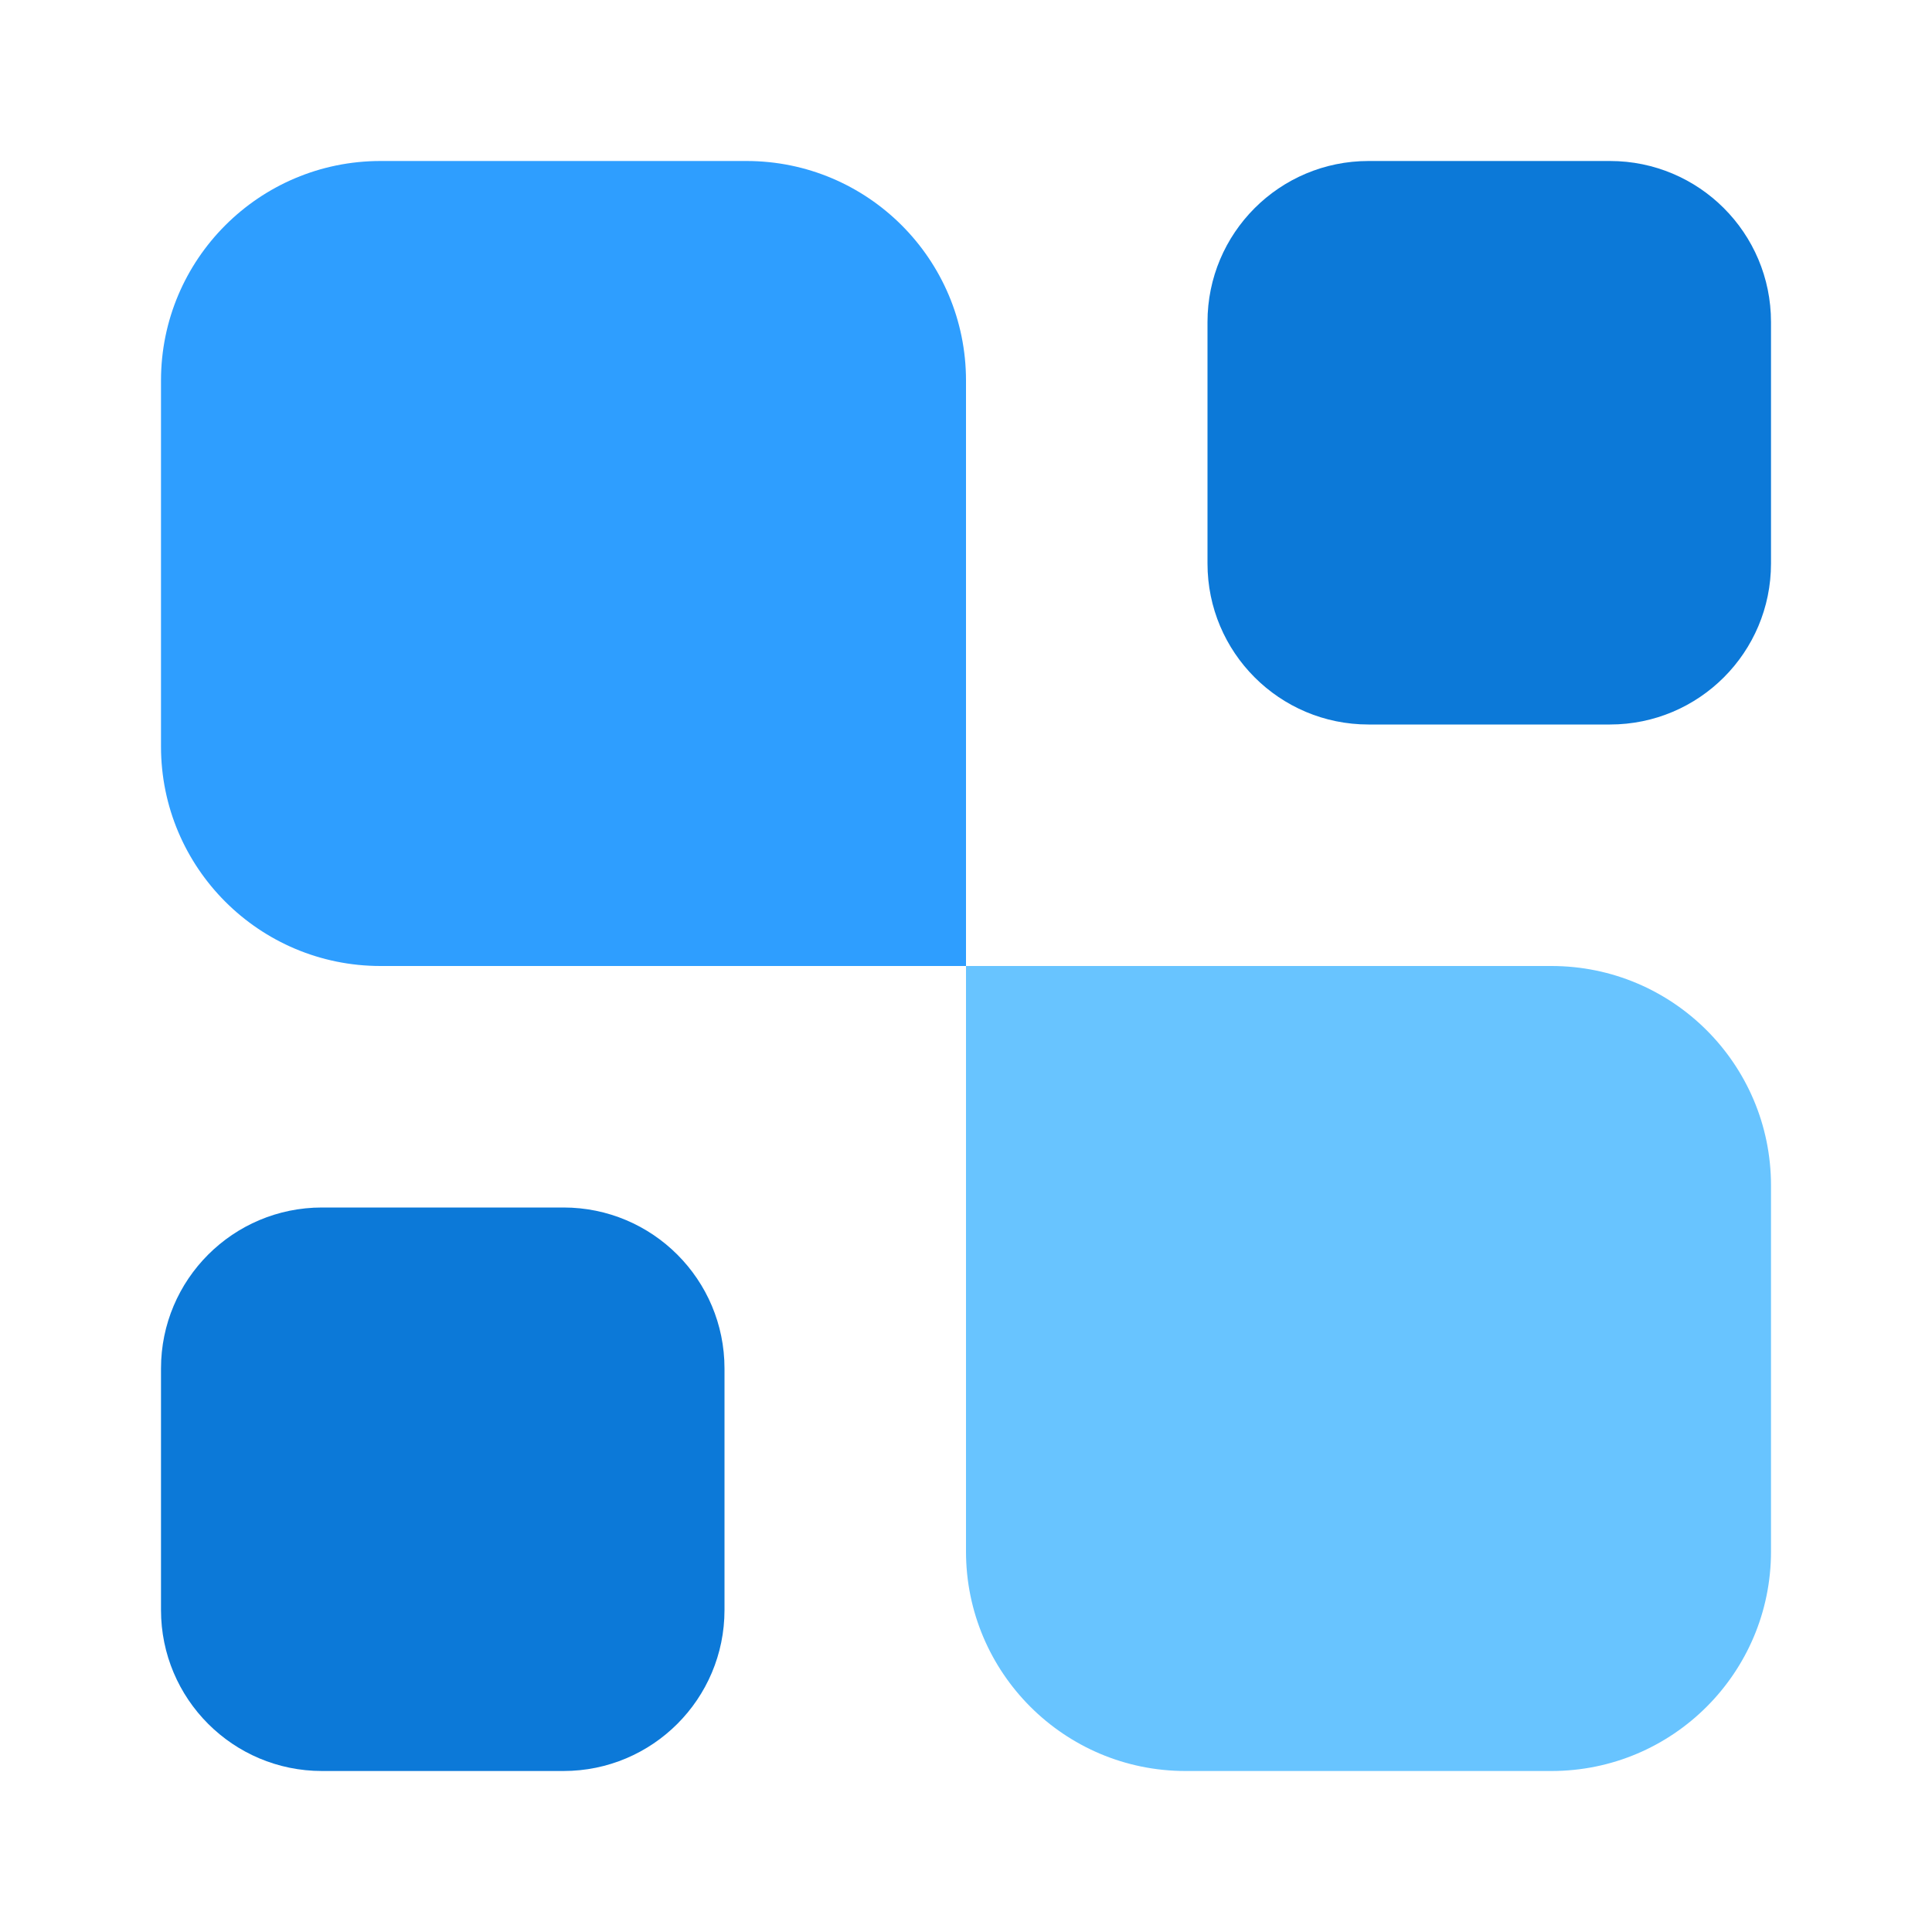
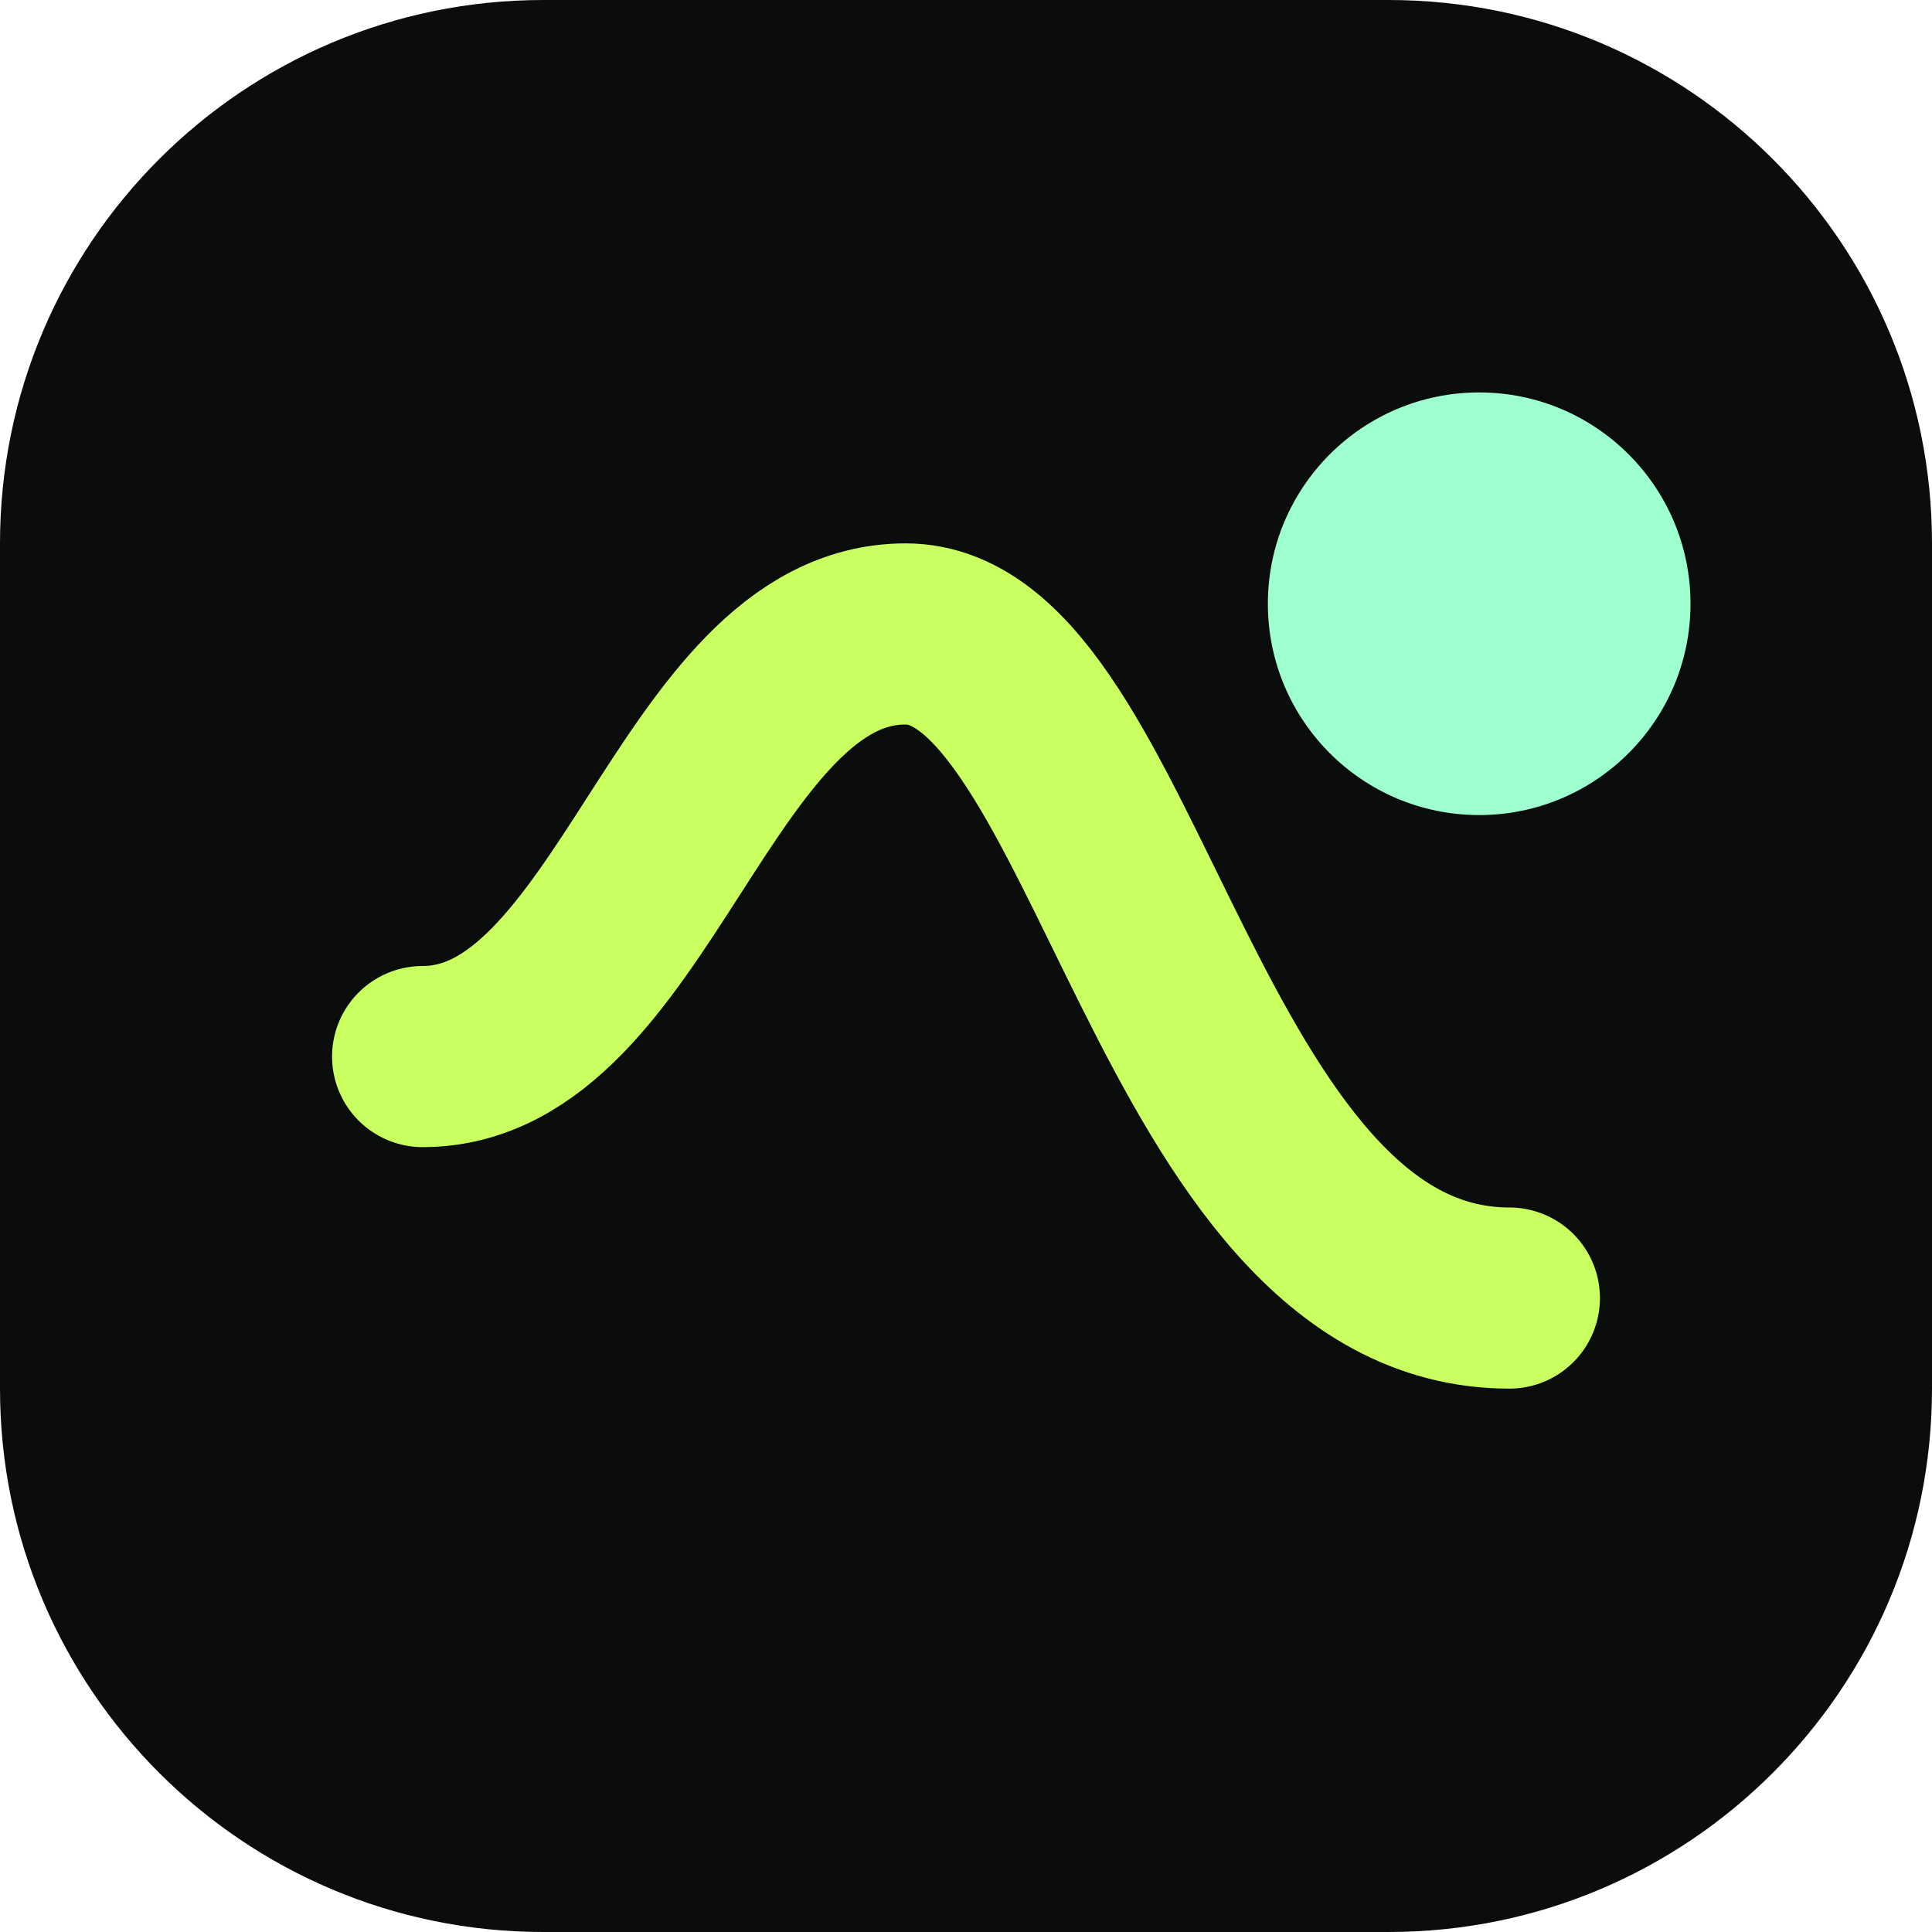
- <svg xmlns="http://www.w3.org/2000/svg" width="24" height="24" viewBox="0 0 24 24" fill="none">
-   <path d="M22 19.273C22 20.779 20.779 22 19.273 22H14.727C13.221 22 12 20.779 12 19.273V12H19.273C20.779 12 22 13.221 22 14.727V19.273Z" fill="#68C4FF" />
-   <path d="M20 2C21.105 2 22 2.895 22 4V7C22 8.105 21.105 9 20 9H17C15.895 9 15 8.105 15 7V4C15 2.895 15.895 2 17 2H20Z" fill="#0C79D8" />
-   <path d="M7 15C8.105 15 9 15.895 9 17V20C9 21.105 8.105 22 7 22H4C2.895 22 2 21.105 2 20V17C2 15.895 2.895 15 4 15H7Z" fill="#0C79D8" />
-   <path d="M12 12H4.727C3.221 12 2 10.779 2 9.273V4.727C2 3.221 3.221 2 4.727 2H9.273C10.779 2 12 3.221 12 4.727V12Z" fill="#2E9EFF" />
+ <svg xmlns="http://www.w3.org/2000/svg" width="32" height="32" viewBox="0 0 32 32" fill="none">
+   <rect width="32" height="32" rx="9" fill="#0A0D0B" />
+   <path d="M7 17.5C10.5 17.5 11.5 10.5 15 10.5C18.5 10.5 19.5 21.5 25 21.5" stroke="#C9FF5F" stroke-width="3" stroke-linecap="round" />
+   <circle cx="24.5" cy="10" r="3.5" fill="#9EFFCF" />
</svg>
